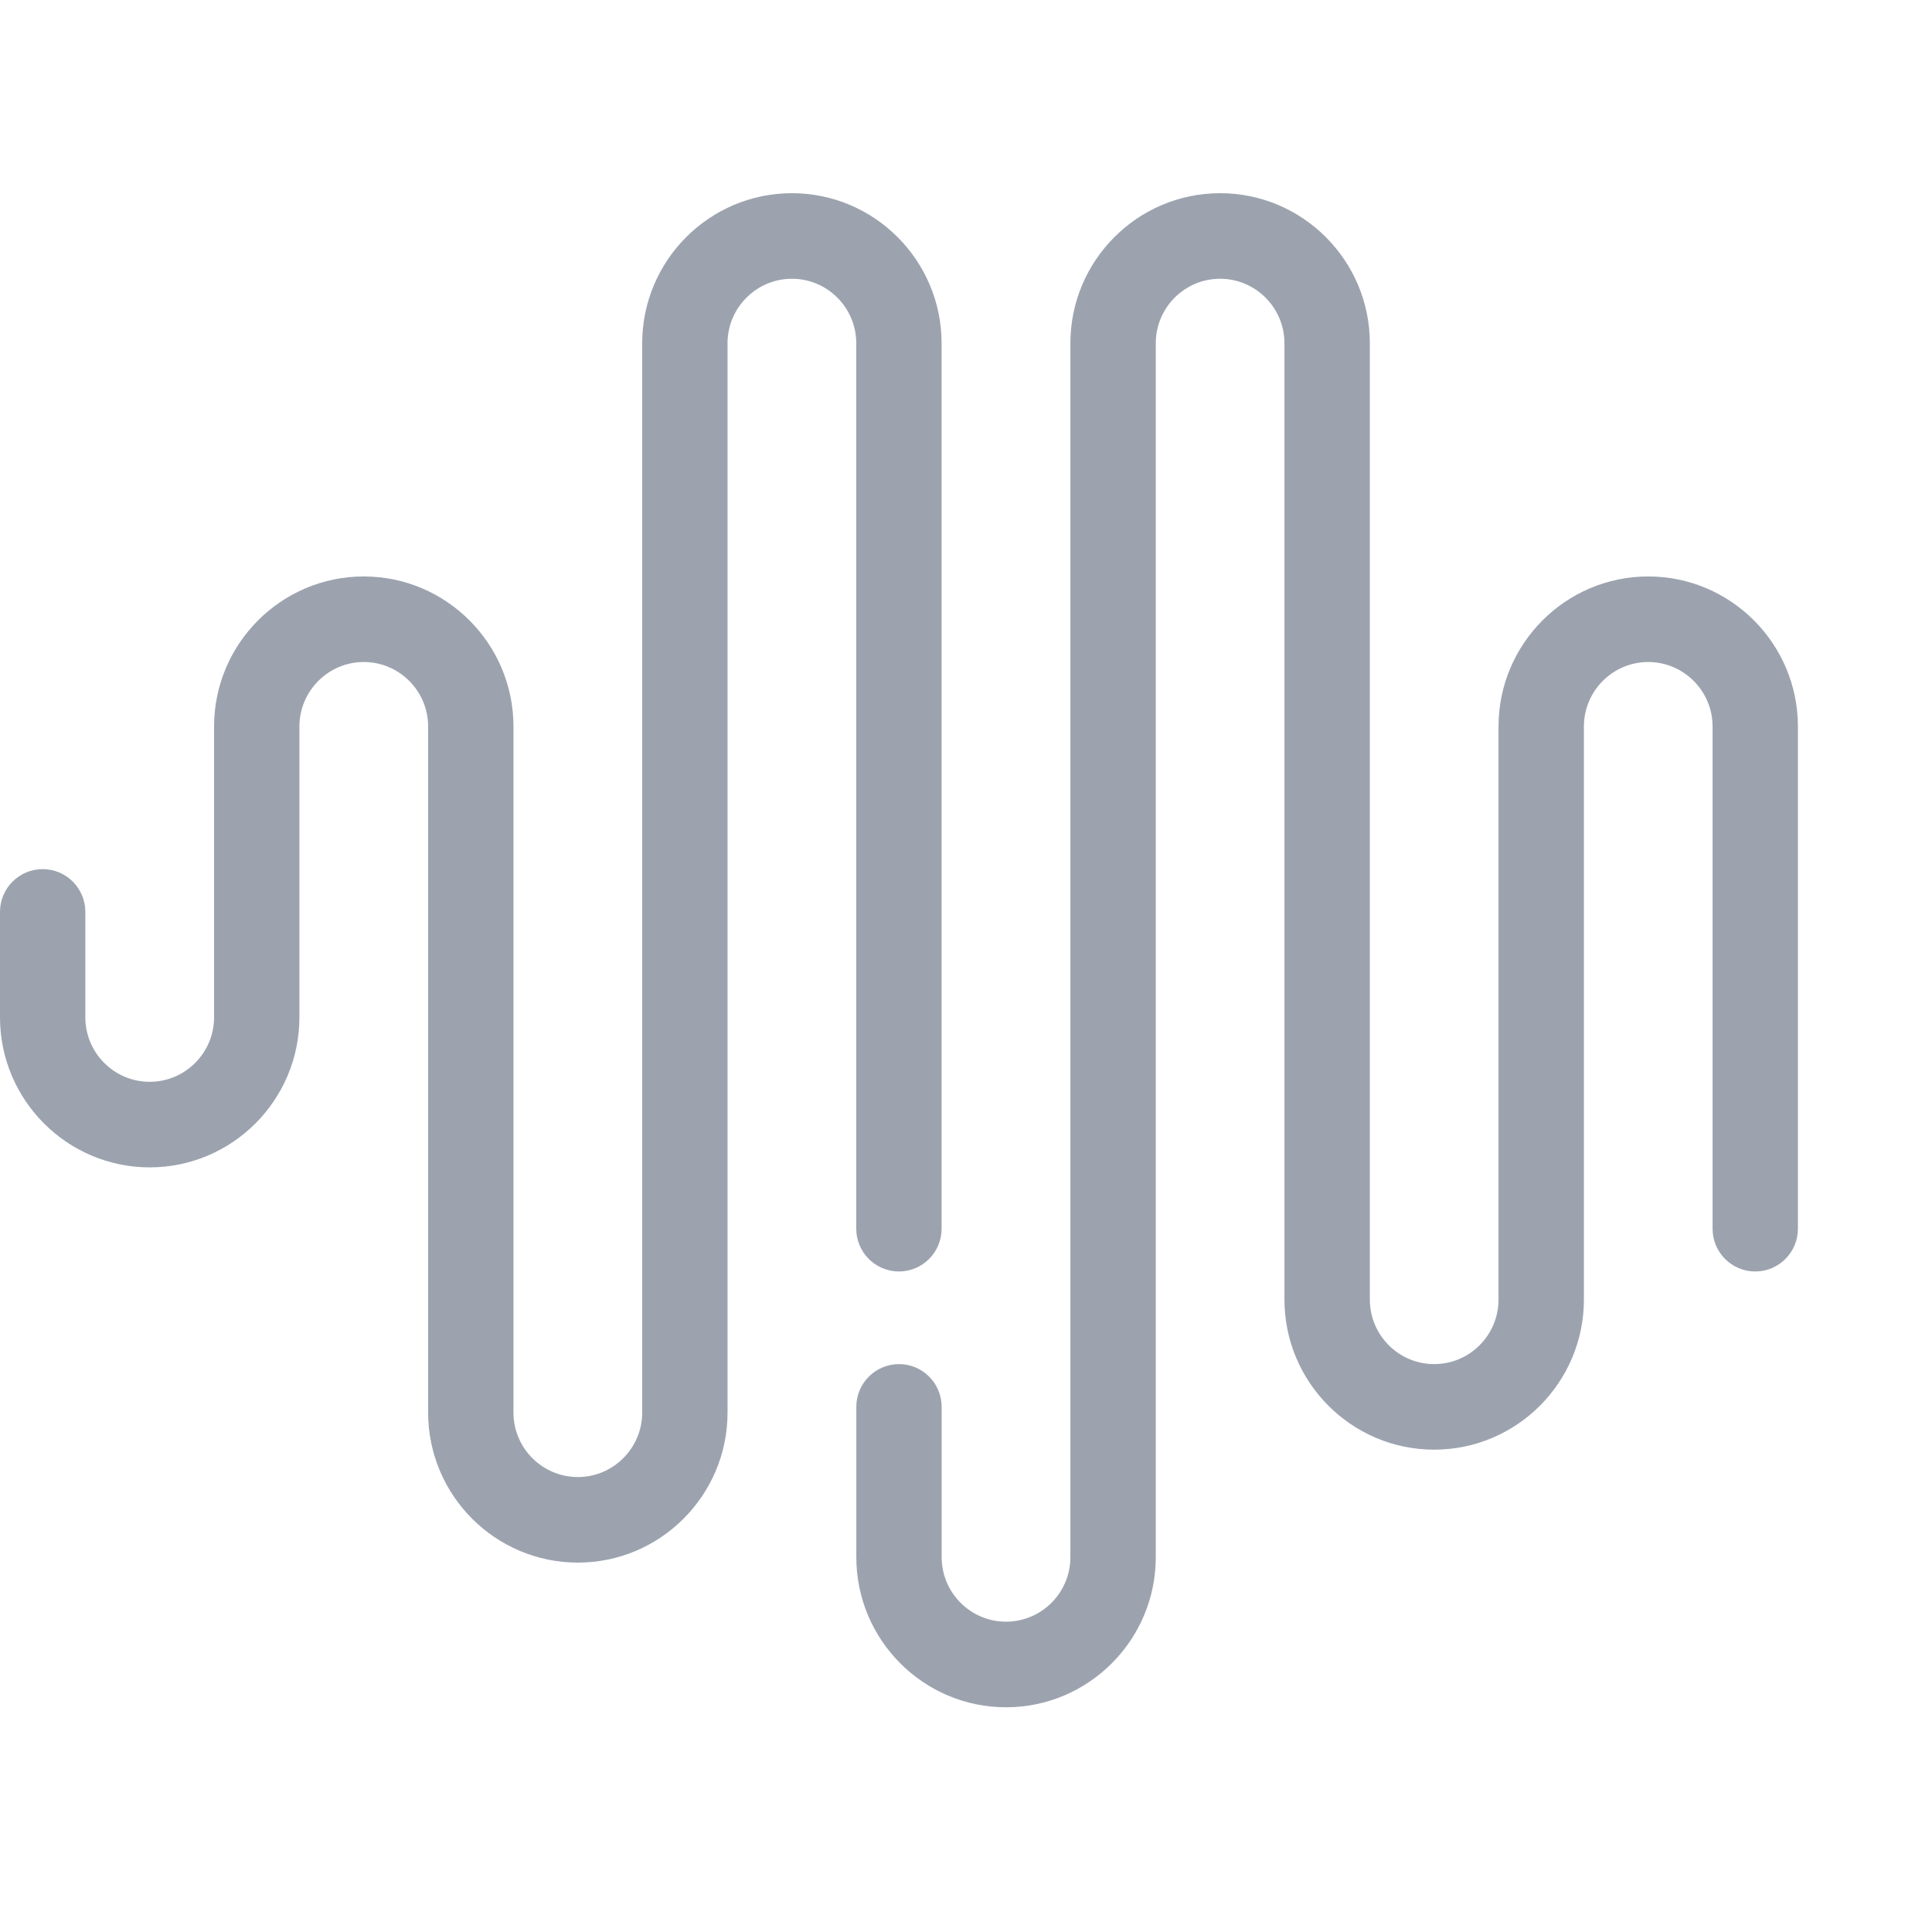
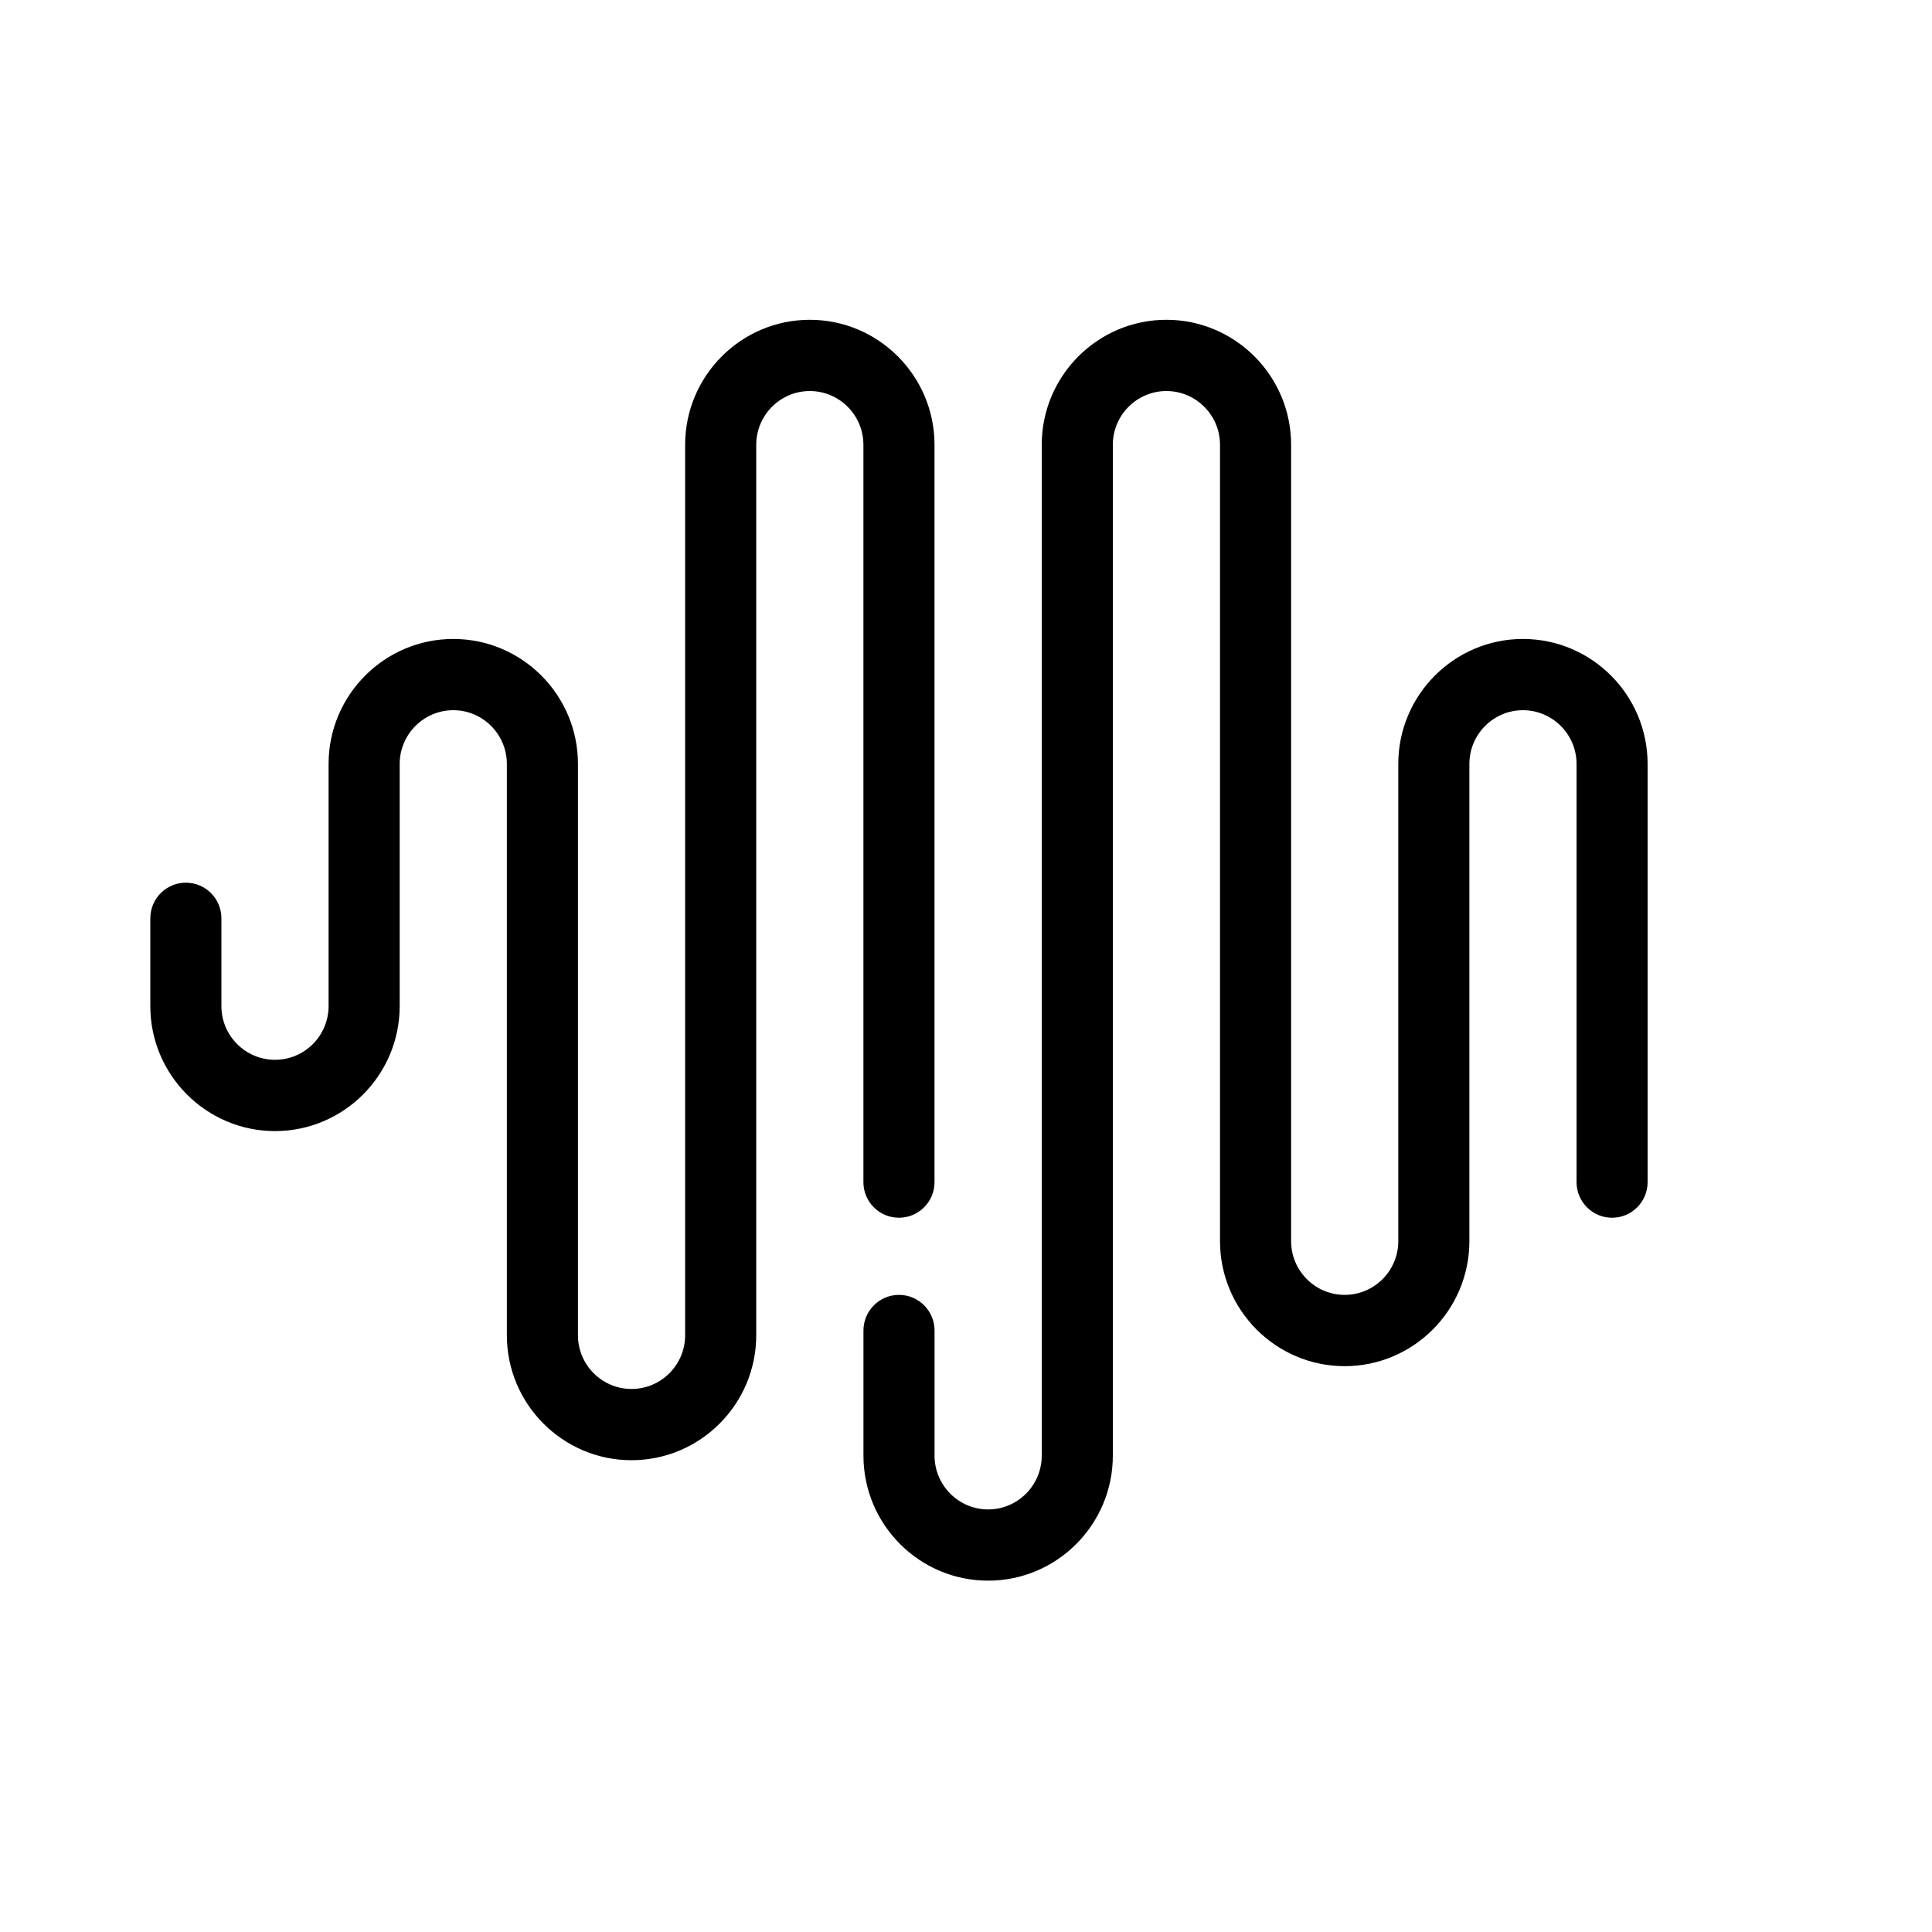
- <svg xmlns="http://www.w3.org/2000/svg" width="35" height="35" viewBox="0 0 35 35" fill="none">
-   <g transform="translate(0, 3.5)">
-     <path d="M15.512 2.719C15.512 2.074 14.989 1.55 14.346 1.55C13.704 1.55 13.18 2.075 13.18 2.719V22.09C13.18 23.589 11.963 24.808 10.468 24.808C8.973 24.808 7.756 23.589 7.756 22.09V9.662C7.756 9.017 7.233 8.493 6.59 8.493C5.948 8.493 5.424 9.018 5.424 9.662V14.93C5.424 16.428 4.207 17.648 2.712 17.648C1.217 17.648 0 16.428 0 14.93V13.02C0 12.592 0.346 12.245 0.773 12.245C1.2 12.245 1.546 12.592 1.546 13.02V14.93C1.546 15.575 2.07 16.098 2.712 16.098C3.355 16.098 3.878 15.573 3.878 14.93V9.662C3.878 8.163 5.095 6.943 6.59 6.943C8.085 6.943 9.302 8.163 9.302 9.662V22.09C9.302 22.735 9.826 23.258 10.468 23.258C11.111 23.258 11.634 22.733 11.634 22.09V14.491V2.719C11.634 1.22 12.851 0 14.346 0C15.841 0 17.058 1.22 17.058 2.719V18.759C17.058 19.187 16.712 19.534 16.285 19.534C15.858 19.534 15.512 19.187 15.512 18.759V2.719ZM29.859 6.943C28.364 6.943 27.147 8.163 27.147 9.662V20.043C27.147 20.688 26.624 21.212 25.981 21.212C25.339 21.212 24.816 20.687 24.816 20.043V2.719C24.816 1.22 23.599 0 22.103 0C20.608 0 19.391 1.22 19.391 2.719V24.71C19.391 25.355 18.868 25.878 18.225 25.878C17.583 25.878 17.059 25.354 17.059 24.71V21.987C17.059 21.559 16.713 21.212 16.286 21.212C15.859 21.212 15.513 21.559 15.513 21.987V24.71C15.513 26.209 16.73 27.429 18.225 27.429C19.721 27.429 20.938 26.209 20.938 24.71V2.719C20.938 2.074 21.461 1.55 22.103 1.55C22.746 1.55 23.269 2.075 23.269 2.719V20.043C23.269 21.542 24.486 22.762 25.981 22.762C27.477 22.762 28.694 21.542 28.694 20.043V9.662C28.694 9.017 29.217 8.493 29.859 8.493C30.502 8.493 31.025 9.018 31.025 9.662V18.759C31.025 19.187 31.371 19.534 31.798 19.534C32.225 19.534 32.571 19.187 32.571 18.759V9.662C32.571 8.163 31.355 6.943 29.859 6.943Z" fill="#9CA3AF" />
-   </g>
+ <svg xmlns="http://www.w3.org/2000/svg" width="24" height="24" viewBox="0 0 40 40">
+   <path d="M17.876 9.209C17.876 8.595 17.378 8.096 16.766 8.096C16.155 8.096 15.657 8.596 15.657 9.209V27.645C15.657 29.071 14.498 30.232 13.075 30.232C11.652 30.232 10.494 29.071 10.494 27.645V15.817C10.494 15.203 9.996 14.704 9.385 14.704C8.773 14.704 8.275 15.204 8.275 15.817V20.83C8.275 22.257 7.117 23.418 5.694 23.418C4.271 23.418 3.112 22.257 3.112 20.83V19.013C3.112 18.605 3.442 18.275 3.848 18.275C4.255 18.275 4.584 18.605 4.584 19.013V20.83C4.584 21.444 5.082 21.942 5.694 21.942C6.305 21.942 6.803 21.443 6.803 20.83V15.817C6.803 14.39 7.961 13.229 9.385 13.229C10.808 13.229 11.966 14.39 11.966 15.817V27.645C11.966 28.259 12.464 28.757 13.075 28.757C13.687 28.757 14.185 28.258 14.185 27.645V20.412V9.209C14.185 7.782 15.343 6.621 16.766 6.621C18.189 6.621 19.348 7.782 19.348 9.209V24.475C19.348 24.882 19.018 25.212 18.612 25.212C18.205 25.212 17.876 24.882 17.876 24.475V9.209ZM31.531 13.229C30.108 13.229 28.95 14.39 28.95 15.817V25.697C28.95 26.311 28.451 26.809 27.84 26.809C27.229 26.809 26.731 26.31 26.731 25.697V9.209C26.731 7.782 25.572 6.621 24.149 6.621C22.726 6.621 21.568 7.782 21.568 9.209V30.138C21.568 30.752 21.07 31.251 20.458 31.251C19.847 31.251 19.349 30.751 19.349 30.138V27.547C19.349 27.14 19.019 26.809 18.613 26.809C18.206 26.809 17.877 27.14 17.877 27.547V30.138C17.877 31.565 19.035 32.726 20.458 32.726C21.881 32.726 23.04 31.565 23.04 30.138V9.209C23.04 8.595 23.538 8.096 24.149 8.096C24.761 8.096 25.259 8.596 25.259 9.209V25.697C25.259 27.124 26.417 28.285 27.84 28.285C29.263 28.285 30.422 27.124 30.422 25.697V15.817C30.422 15.203 30.92 14.704 31.531 14.704C32.142 14.704 32.641 15.204 32.641 15.817V24.475C32.641 24.882 32.97 25.212 33.376 25.212C33.783 25.212 34.112 24.882 34.112 24.475V15.817C34.112 14.39 32.954 13.229 31.531 13.229Z" fill="currentColor" />
</svg>
